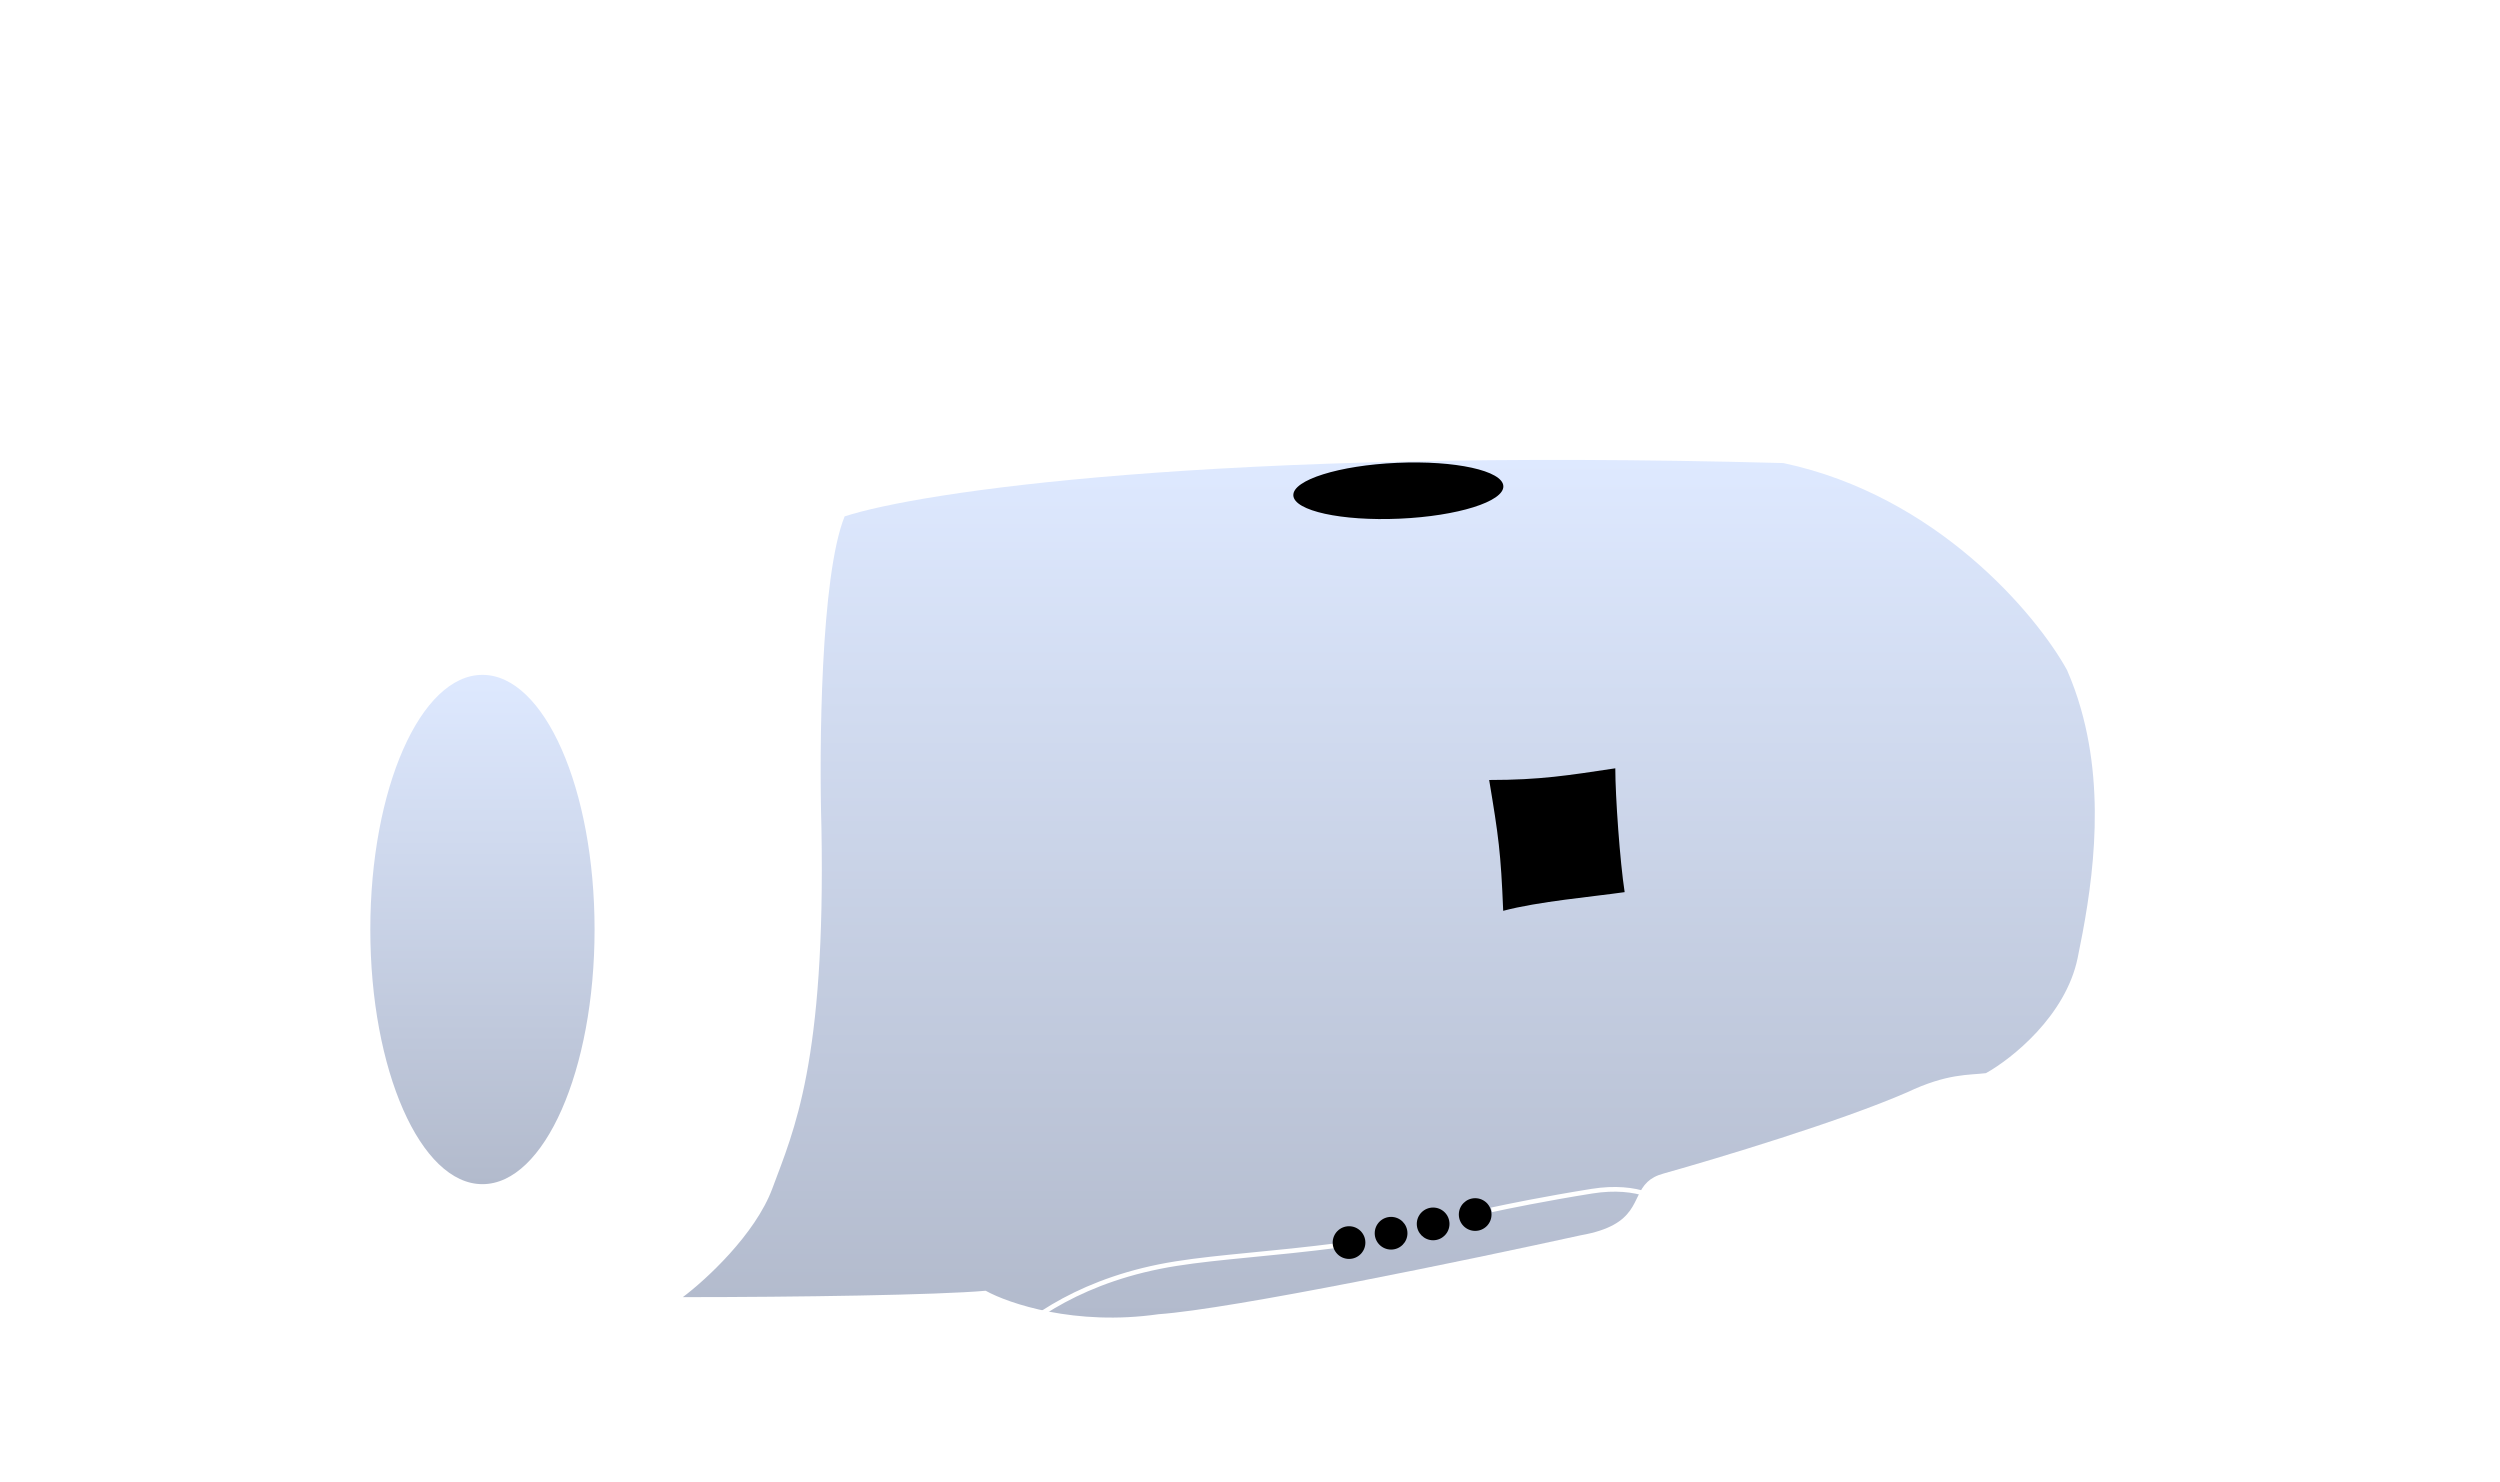
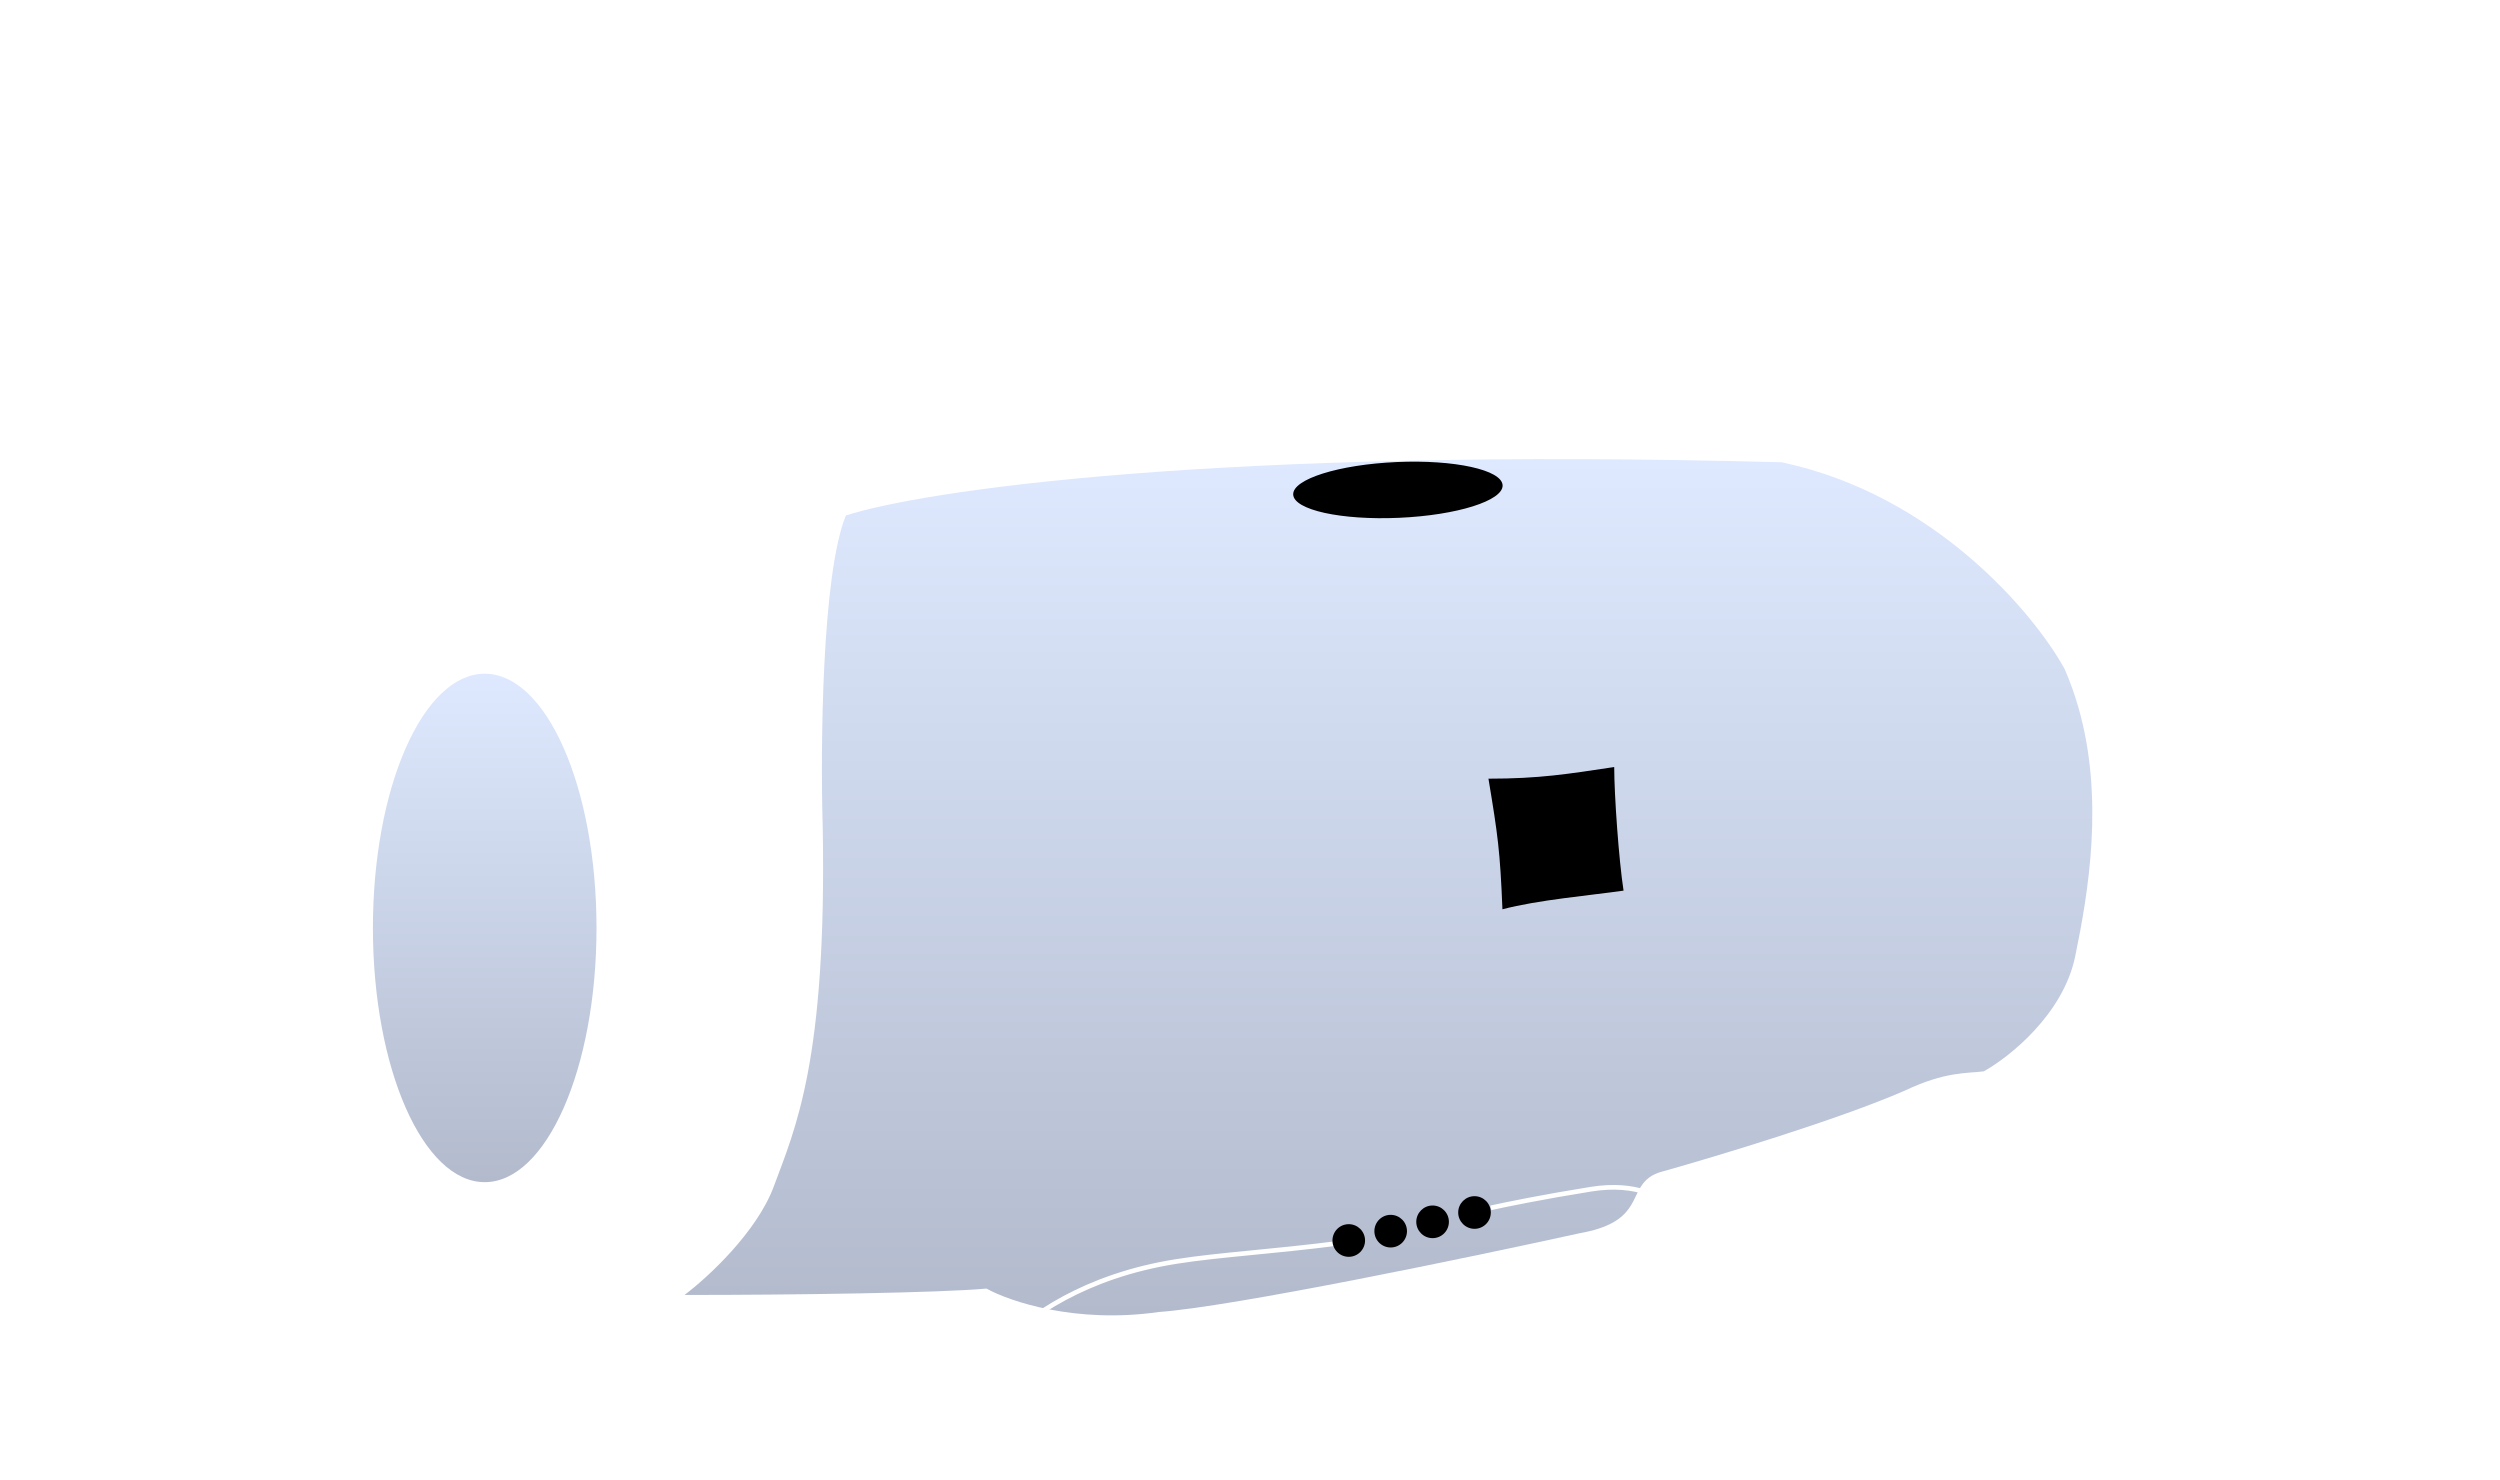
- <svg xmlns="http://www.w3.org/2000/svg" width="302px" height="179px" viewBox="0 0 302 179" version="1.1">
+ <svg xmlns="http://www.w3.org/2000/svg" width="338px" height="200px" viewBox="0 0 337 200" version="1.1">
  <defs>
-     <linearGradient id="linear0" gradientUnits="userSpaceOnUse" x1="59.997" y1="19.864" x2="59.997" y2="56.908" gradientTransform="matrix(2.796296,0,0,2.796875,0,0)">
+     <linearGradient id="linear0" gradientUnits="userSpaceOnUse" x1="59.997" y1="19.864" x2="59.997" y2="56.908" gradientTransform="matrix(3.12037,0,0,3.125,0,0)">
      <stop offset="0" style="stop-color:rgb(87.059%,91.373%,100%);stop-opacity:1;" />
      <stop offset="1" style="stop-color:rgb(69.804%,72.941%,80%);stop-opacity:1;" />
    </linearGradient>
-     <linearGradient id="linear1" gradientUnits="userSpaceOnUse" x1="20.842" y1="29.147" x2="20.842" y2="51.145" gradientTransform="matrix(2.796296,0,0,2.796875,0,0)">
+     <linearGradient id="linear1" gradientUnits="userSpaceOnUse" x1="20.842" y1="29.147" x2="20.842" y2="51.145" gradientTransform="matrix(3.12037,0,0,3.125,0,0)">
      <stop offset="0" style="stop-color:rgb(87.059%,91.373%,100%);stop-opacity:1;" />
      <stop offset="1" style="stop-color:rgb(69.804%,72.941%,80%);stop-opacity:1;" />
    </linearGradient>
  </defs>
  <g id="surface1">
-     <path style=" stroke:none;fill-rule:nonzero;fill:url(#linear0);" d="M 230.371 131.957 C 235.266 129.637 237.84 129.895 239.902 129.637 C 242.992 127.922 249.539 122.73 250.98 115.723 C 252.562 108.047 254.535 96.609 251.359 85.574 C 250.914 84.016 250.363 82.465 249.691 80.934 C 246 74.242 233.977 59.871 215.426 55.938 C 146.172 54.082 110.973 59.461 102.031 62.379 C 99.117 69.598 98.953 90.469 99.23 100.004 C 99.746 128.352 95.883 136.598 93.305 143.555 C 91.246 149.121 85.234 154.633 82.484 156.695 C 96.141 156.695 113.402 156.438 119.07 155.922 C 121.844 157.469 129.902 160.199 139.938 158.758 C 148.801 158.141 177.641 152.145 190.949 149.223 C 198.074 147.965 197.02 144.664 199.008 142.781 C 199.469 142.348 200.086 141.992 201 141.75 C 207.441 139.945 222.332 135.461 230.371 131.957 Z M 230.371 131.957 " />
-     <path style=" stroke:none;fill-rule:nonzero;fill:rgb(0%,0%,0%);fill-opacity:1;" d="M 181.586 110.027 C 181.301 102.973 181.02 100.996 179.891 94.223 C 186.098 94.223 189.484 93.66 195.129 92.812 C 195.129 96.199 195.691 104.102 196.258 107.77 C 192.309 108.336 185.816 108.898 181.586 110.027 Z M 181.586 110.027 " />
-     <path style="fill:none;stroke-width:0.202;stroke-linecap:butt;stroke-linejoin:miter;stroke:rgb(100%,100%,100%);stroke-opacity:1;stroke-miterlimit:4;" d="M 16.301 24.405 C 17.209 23.899 18.42 24.001 19.832 24.909 C 21.245 25.817 25.079 29.954 25.585 38.229 " transform="matrix(2.796296,0,0,2.796875,0,0)" />
-     <path style="fill:none;stroke-width:0.202;stroke-linecap:butt;stroke-linejoin:miter;stroke:rgb(100%,100%,100%);stroke-opacity:1;stroke-miterlimit:4;" d="M 88.249 47.109 C 89.055 47.008 91.477 45.697 94.404 43.476 C 95.507 42.092 96.189 40.543 96.566 38.936 C 98.716 29.763 94.06 22.318 87.341 16.939 C 83.709 14.029 78.945 11.229 75.534 9.874 C 68.672 7.149 63.829 7.049 48.591 7.856 C 33.355 8.663 21.043 19.662 17.512 22.286 C 17.125 22.485 16.791 22.69 16.502 22.899 M 88.249 47.109 C 87.441 47.211 86.431 47.109 84.515 48.018 C 82.597 48.926 74.929 51.348 73.011 51.852 C 72.653 51.947 72.41 52.087 72.231 52.256 M 88.249 47.109 C 89.458 46.437 92.022 44.405 92.588 41.661 C 93.206 38.654 93.98 34.176 92.736 29.855 M 26.593 57.705 C 31.941 57.705 38.702 57.603 40.922 57.402 C 41.425 57.696 42.171 57.989 43.181 58.209 M 26.593 57.705 C 25.786 58.007 24.575 58.411 22.96 58.411 C 22.326 58.411 21.442 58.365 20.515 58.209 M 26.593 57.705 C 27.669 56.898 30.024 54.737 30.832 52.559 C 31.84 49.834 33.355 46.605 33.152 35.506 C 33.029 28.751 33.205 24.014 34.249 20.772 M 37.491 16.232 C 41.426 13.709 44.959 12.901 57.673 12.497 C 70.387 12.095 73.718 12.095 74.626 17.947 M 37.491 16.232 C 41.154 13.402 45.121 11.61 49.702 11.035 C 53.926 10.506 59.51 10.177 64.131 10.177 C 71.094 10.177 74.222 11.42 78.762 13.81 C 82.597 15.828 89.964 23.194 92.083 28.038 C 92.345 28.637 92.561 29.244 92.736 29.855 M 37.491 16.232 C 35.95 17.219 34.921 18.686 34.249 20.772 M 34.249 20.772 C 37.751 19.628 51.537 17.524 78.662 18.25 C 82.192 19.024 89.949 22.427 92.736 29.855 M 20.515 58.209 C 19.088 57.971 17.561 57.473 16.705 56.494 C 15.291 54.88 14.182 53.163 13.374 52.458 C 12.567 51.751 12.063 49.43 12.063 48.825 C 12.063 48.219 11.428 47.335 11.255 45.697 C 10.963 42.927 10.548 40.046 11.456 37.422 C 12.306 34.971 11.659 31.469 13.274 28.946 C 14.711 26.7 14.148 24.613 16.502 22.899 M 20.515 58.209 C 20.826 57.57 21.749 56.05 22.96 55.081 C 24.474 53.87 25.382 46.101 26.593 43.88 C 27.805 41.661 27.198 33.992 26.089 30.964 C 24.979 27.937 24.374 26.02 22.456 25.313 C 20.539 24.608 19.732 22 16.502 22.899 M 43.181 58.209 C 44.606 58.521 46.557 58.689 49.095 58.513 C 52.567 58.27 63.862 55.922 69.076 54.778 C 71.865 54.286 71.452 52.993 72.231 52.256 M 43.181 58.209 C 44.413 56.965 46.817 55.207 50.811 54.577 C 52.729 54.274 54.848 54.173 57.976 53.77 M 72.231 52.256 C 71.92 51.852 70.791 51.126 68.773 51.448 C 66.754 51.771 65.04 52.122 64.434 52.256 " transform="matrix(2.796296,0,0,2.796875,0,0)" />
-     <path style=" stroke:none;fill-rule:nonzero;fill:url(#linear1);" d="M 71.824 112.285 C 71.824 95.293 65.758 81.523 58.277 81.523 C 50.801 81.523 44.734 95.293 44.734 112.285 C 44.734 129.273 50.801 143.047 58.277 143.047 C 65.758 143.047 71.824 129.273 71.824 112.285 Z M 71.824 112.285 " />
-     <path style="fill:none;stroke-width:0.202;stroke-linecap:butt;stroke-linejoin:miter;stroke:rgb(100%,100%,100%);stroke-opacity:1;stroke-miterlimit:4;" d="M 21.347 52.76 C 18.058 52.76 15.393 46.978 15.393 39.844 C 15.393 32.711 17.814 27.028 21.851 27.028 " transform="matrix(2.796296,0,0,2.796875,0,0)" />
-     <path style=" stroke:none;fill-rule:nonzero;fill:rgb(0%,0%,0%);fill-opacity:1;" d="M 164.938 150.105 C 164.938 149.012 164.055 148.129 162.965 148.129 C 161.875 148.129 160.988 149.012 160.988 150.105 C 160.988 151.195 161.875 152.078 162.965 152.078 C 164.055 152.078 164.938 151.195 164.938 150.105 Z M 164.938 150.105 " />
-     <path style=" stroke:none;fill-rule:nonzero;fill:rgb(0%,0%,0%);fill-opacity:1;" d="M 170.02 148.977 C 170.02 147.883 169.133 147 168.043 147 C 166.953 147 166.066 147.883 166.066 148.977 C 166.066 150.066 166.953 150.949 168.043 150.949 C 169.133 150.949 170.02 150.066 170.02 148.977 Z M 170.02 148.977 " />
-     <path style=" stroke:none;fill-rule:nonzero;fill:rgb(0%,0%,0%);fill-opacity:1;" d="M 175.098 147.848 C 175.098 146.758 174.215 145.871 173.121 145.871 C 172.031 145.871 171.148 146.758 171.148 147.848 C 171.148 148.938 172.031 149.824 173.121 149.824 C 174.215 149.824 175.098 148.938 175.098 147.848 Z M 175.098 147.848 " />
-     <path style=" stroke:none;fill-rule:nonzero;fill:rgb(0%,0%,0%);fill-opacity:1;" d="M 180.176 146.715 C 180.176 145.625 179.293 144.742 178.203 144.742 C 177.109 144.742 176.227 145.625 176.227 146.715 C 176.227 147.809 177.109 148.691 178.203 148.691 C 179.293 148.691 180.176 147.809 180.176 146.715 Z M 180.176 146.715 " />
-     <path style=" stroke:none;fill-rule:nonzero;fill:rgb(0%,0%,0%);fill-opacity:1;" d="M 181.605 58.723 C 181.523 56.859 175.777 55.598 168.77 55.91 C 161.766 56.219 156.152 57.98 156.234 59.844 C 156.316 61.707 162.062 62.969 169.07 62.656 C 176.074 62.348 181.688 60.586 181.605 58.723 Z M 181.605 58.723 " />
+     <path style=" stroke:none;fill-rule:nonzero;fill:url(#linear0);" d="M 257.066 147.438 C 262.531 144.848 265.406 145.137 267.707 144.848 C 271.156 142.93 278.457 137.133 280.066 129.301 C 281.832 120.723 284.035 107.941 280.492 95.613 C 279.992 93.871 279.379 92.141 278.629 90.43 C 274.508 82.949 261.094 66.895 240.395 62.5 C 163.113 60.43 123.836 66.438 113.855 69.699 C 110.605 77.762 110.418 101.082 110.73 111.734 C 111.309 143.406 106.996 152.621 104.121 160.395 C 101.82 166.613 95.113 172.777 92.043 175.078 C 107.281 175.078 126.543 174.793 132.871 174.215 C 135.965 175.941 144.957 178.996 156.156 177.383 C 166.047 176.691 198.227 169.992 213.082 166.73 C 221.031 165.324 219.852 161.637 222.074 159.531 C 222.582 159.047 223.273 158.648 224.293 158.379 C 231.48 156.363 248.098 151.355 257.066 147.438 Z M 257.066 147.438 " />
+     <path style=" stroke:none;fill-rule:nonzero;fill:rgb(0%,0%,0%);fill-opacity:1;" d="M 202.629 122.938 C 202.312 115.055 202 112.848 200.738 105.277 C 207.668 105.277 211.445 104.648 217.742 103.703 C 217.742 107.484 218.371 116.316 219.004 120.414 C 214.594 121.047 207.352 121.676 202.629 122.938 Z M 202.629 122.938 " />
+     <path style="fill:none;stroke-width:0.202;stroke-linecap:butt;stroke-linejoin:miter;stroke:rgb(100%,100%,100%);stroke-opacity:1;stroke-miterlimit:4;" d="M 16.3 24.405 C 17.209 23.9 18.42 24.001 19.833 24.909 C 21.245 25.817 25.08 29.955 25.584 38.229 " transform="matrix(3.12037,0,0,3.125,0,0)" />
+     <path style="fill:none;stroke-width:0.202;stroke-linecap:butt;stroke-linejoin:miter;stroke:rgb(100%,100%,100%);stroke-opacity:1;stroke-miterlimit:4;" d="M 88.248 47.11 C 89.056 47.009 91.477 45.696 94.404 43.476 C 95.506 42.093 96.189 40.544 96.566 38.936 C 98.715 29.762 94.059 22.319 87.339 16.938 C 83.709 14.03 78.944 11.229 75.533 9.874 C 68.672 7.15 63.828 7.049 48.591 7.856 C 33.354 8.664 21.044 19.663 17.511 22.286 C 17.125 22.485 16.791 22.69 16.502 22.9 M 88.248 47.11 C 87.441 47.21 86.432 47.11 84.515 48.017 C 82.597 48.926 74.929 51.347 73.011 51.852 C 72.653 51.946 72.411 52.086 72.232 52.256 M 88.248 47.11 C 89.459 46.436 92.023 44.405 92.587 41.66 C 93.206 38.654 93.98 34.175 92.736 29.854 M 26.593 57.705 C 31.941 57.705 38.702 57.604 40.922 57.403 C 41.425 57.695 42.17 57.989 43.181 58.21 M 26.593 57.705 C 25.786 58.008 24.575 58.411 22.96 58.411 C 22.326 58.411 21.441 58.365 20.515 58.21 M 26.593 57.705 C 27.67 56.898 30.024 54.737 30.831 52.559 C 31.841 49.834 33.354 46.605 33.152 35.505 C 33.029 28.751 33.205 24.014 34.248 20.773 M 37.492 16.231 C 41.426 13.709 44.959 12.901 57.673 12.498 C 70.387 12.094 73.718 12.094 74.626 17.948 M 37.492 16.231 C 41.153 13.402 45.121 11.61 49.701 11.035 C 53.926 10.505 59.511 10.178 64.131 10.178 C 71.094 10.178 74.222 11.42 78.763 13.81 C 82.597 15.828 89.963 23.194 92.083 28.038 C 92.344 28.637 92.561 29.244 92.736 29.854 M 37.492 16.231 C 35.951 17.219 34.92 18.686 34.248 20.773 M 34.248 20.773 C 37.751 19.629 51.538 17.523 78.662 18.25 C 82.192 19.024 89.95 22.427 92.736 29.854 M 20.515 58.21 C 19.087 57.97 17.561 57.474 16.705 56.494 C 15.291 54.88 14.181 53.164 13.375 52.458 C 12.567 51.751 12.063 49.43 12.063 48.825 C 12.063 48.22 11.428 47.335 11.255 45.696 C 10.962 42.926 10.549 40.046 11.457 37.422 C 12.306 34.97 11.659 31.469 13.273 28.946 C 14.712 26.699 14.148 24.613 16.502 22.9 M 20.515 58.21 C 20.826 57.57 21.75 56.05 22.96 55.081 C 24.474 53.87 25.383 46.1 26.593 43.88 C 27.804 41.66 27.199 33.991 26.089 30.964 C 24.978 27.938 24.374 26.02 22.456 25.314 C 20.539 24.608 19.732 22 16.502 22.9 M 43.181 58.21 C 44.606 58.521 46.558 58.689 49.095 58.513 C 52.567 58.27 63.862 55.922 69.076 54.779 C 71.865 54.286 71.452 52.992 72.232 52.256 M 43.181 58.21 C 44.413 56.965 46.817 55.208 50.812 54.576 C 52.728 54.274 54.848 54.172 57.976 53.77 M 72.232 52.256 C 71.92 51.852 70.791 51.125 68.773 51.449 C 66.755 51.771 65.039 52.121 64.434 52.256 " transform="matrix(3.12037,0,0,3.125,0,0)" />
+     <path style=" stroke:none;fill-rule:nonzero;fill:url(#linear1);" d="M 80.148 125.457 C 80.148 106.477 73.379 91.086 65.035 91.086 C 56.688 91.086 49.918 106.477 49.918 125.457 C 49.918 144.441 56.688 159.828 65.035 159.828 C 73.379 159.828 80.148 144.441 80.148 125.457 Z M 80.148 125.457 " />
+     <path style="fill:none;stroke-width:0.202;stroke-linecap:butt;stroke-linejoin:miter;stroke:rgb(100%,100%,100%);stroke-opacity:1;stroke-miterlimit:4;" d="M 21.347 52.76 C 18.058 52.76 15.393 46.977 15.393 39.844 C 15.393 32.71 17.814 27.029 21.851 27.029 " transform="matrix(3.12037,0,0,3.125,0,0)" />
+     <path style=" stroke:none;fill-rule:nonzero;fill:rgb(0%,0%,0%);fill-opacity:1;" d="M 184.055 167.715 C 184.055 166.496 183.066 165.508 181.852 165.508 C 180.633 165.508 179.648 166.496 179.648 167.715 C 179.648 168.934 180.633 169.922 181.852 169.922 C 183.066 169.922 184.055 168.934 184.055 167.715 Z M 184.055 167.715 " />
+     <path style=" stroke:none;fill-rule:nonzero;fill:rgb(0%,0%,0%);fill-opacity:1;" d="M 189.723 166.453 C 189.723 165.234 188.734 164.246 187.52 164.246 C 186.301 164.246 185.316 165.234 185.316 166.453 C 185.316 167.672 186.301 168.66 187.52 168.66 C 188.734 168.66 189.723 167.672 189.723 166.453 Z M 189.723 166.453 " />
+     <path style=" stroke:none;fill-rule:nonzero;fill:rgb(0%,0%,0%);fill-opacity:1;" d="M 195.391 165.191 C 195.391 163.973 194.402 162.984 193.188 162.984 C 191.969 162.984 190.98 163.973 190.98 165.191 C 190.98 166.41 191.969 167.398 193.188 167.398 C 194.402 167.398 195.391 166.41 195.391 165.191 Z M 195.391 165.191 " />
+     <path style=" stroke:none;fill-rule:nonzero;fill:rgb(0%,0%,0%);fill-opacity:1;" d="M 201.059 163.93 C 201.059 162.711 200.07 161.723 198.855 161.723 C 197.637 161.723 196.648 162.711 196.648 163.93 C 196.648 165.148 197.637 166.137 198.855 166.137 C 200.07 166.137 201.059 165.148 201.059 163.93 Z M 201.059 163.93 " />
+     <path style=" stroke:none;fill-rule:nonzero;fill:rgb(0%,0%,0%);fill-opacity:1;" d="M 202.652 65.609 C 202.559 63.527 196.148 62.121 188.328 62.469 C 180.512 62.812 174.25 64.781 174.34 66.863 C 174.434 68.949 180.844 70.355 188.664 70.008 C 196.48 69.66 202.742 67.691 202.652 65.609 Z M 202.652 65.609 " />
  </g>
</svg>
